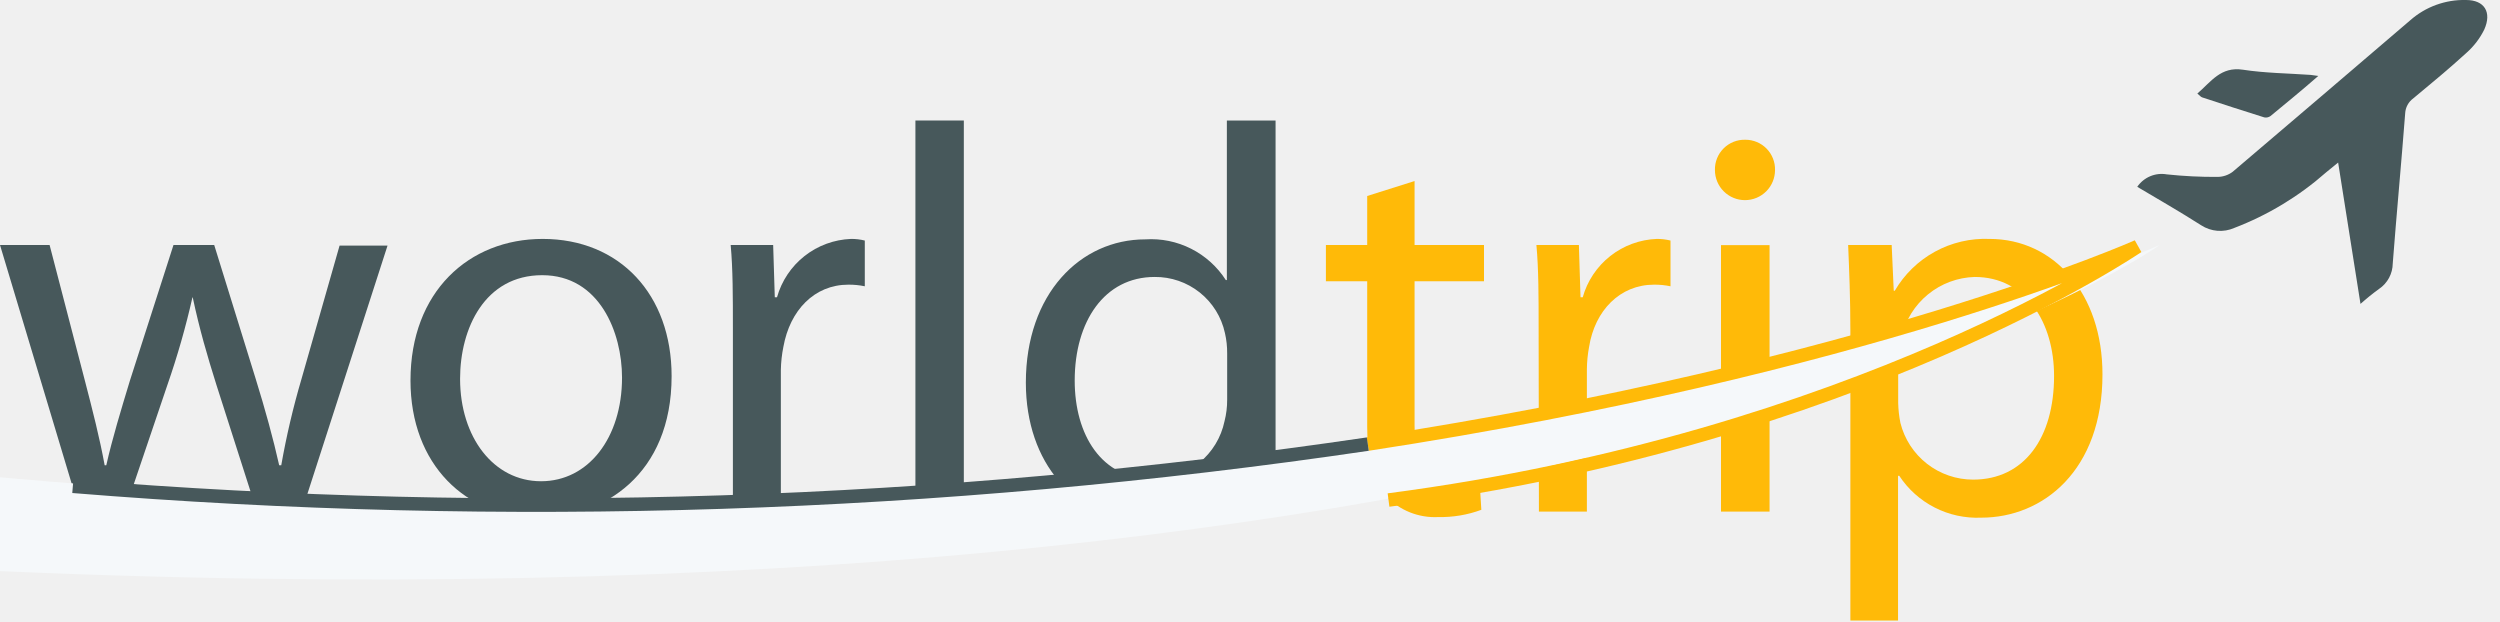
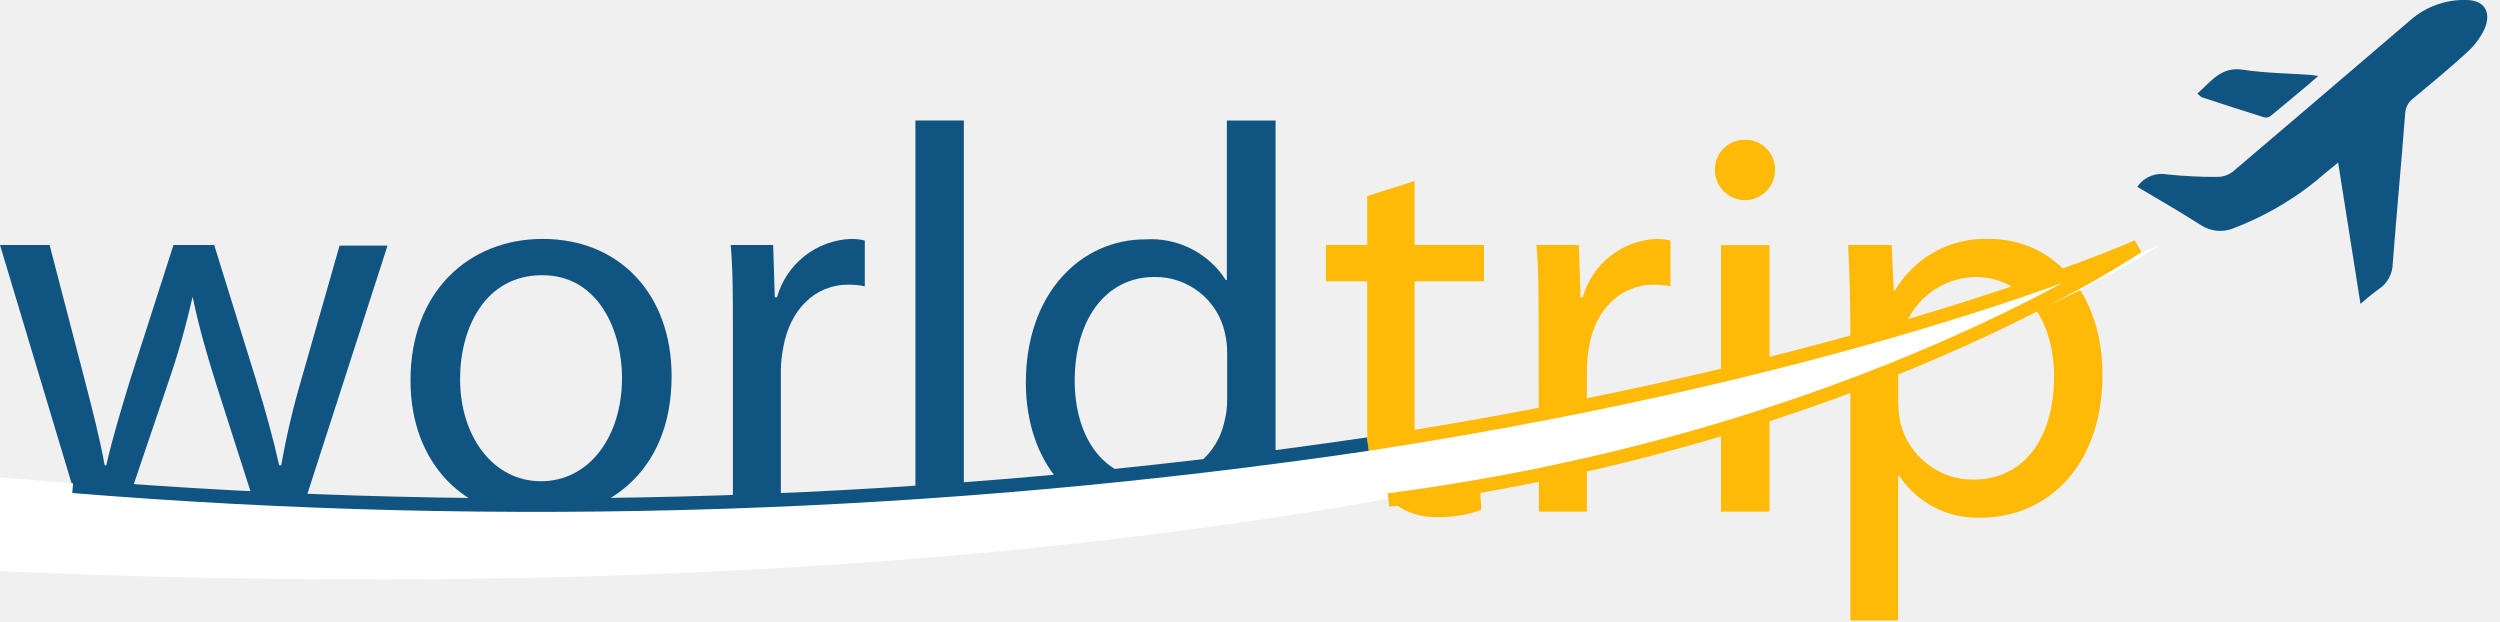
<svg xmlns="http://www.w3.org/2000/svg" width="185" height="46" viewBox="0 0 185 46" fill="none">
  <g clip-path="url(#clip0)">
-     <path d="M3.67 18.129L6.277 28.152C6.846 30.343 7.372 32.392 7.745 34.429H7.865C8.314 32.435 8.961 30.321 9.618 28.152L12.838 18.129H15.851L18.907 27.988C19.641 30.354 20.21 32.435 20.66 34.429H20.813C21.193 32.27 21.694 30.134 22.314 28.032L25.129 18.173H28.678L22.314 37.891H19.027L16.015 28.481C15.325 26.29 14.755 24.329 14.262 22.007H14.241C13.746 24.198 13.128 26.36 12.389 28.481L9.212 37.858H5.926L0 18.129H3.67Z" fill="#47585B" />
-     <path d="M49.699 27.835C49.699 35.13 44.649 38.307 39.84 38.307C34.495 38.307 30.376 34.396 30.376 28.152C30.376 21.58 34.703 17.68 40.158 17.68C45.865 17.68 49.699 21.799 49.699 27.835ZM34.046 28.032C34.046 32.359 36.532 35.612 40.038 35.612C43.543 35.612 46.03 32.392 46.03 27.944C46.03 24.603 44.365 20.364 40.125 20.364C35.886 20.364 34.046 24.285 34.046 28.032Z" fill="#47585B" />
-     <path d="M54.234 24.285C54.234 21.963 54.234 19.904 54.07 18.129H57.214L57.334 21.996H57.499C57.838 20.79 58.551 19.723 59.535 18.947C60.519 18.172 61.724 17.728 62.976 17.68C63.319 17.676 63.661 17.717 63.995 17.801V21.185C63.595 21.101 63.187 21.061 62.779 21.065C60.248 21.065 58.452 22.982 57.97 25.666C57.856 26.232 57.793 26.808 57.783 27.386V37.901H54.234V24.285Z" fill="#47585B" />
-     <path d="M67.741 8.917H71.323V37.858H67.741V8.917Z" fill="#47585B" />
-     <path d="M94.392 8.917V32.764C94.392 34.517 94.392 36.51 94.557 37.858H91.336L91.183 34.429H91.095C90.456 35.653 89.482 36.669 88.288 37.362C87.093 38.054 85.727 38.393 84.347 38.34C79.582 38.34 75.913 34.309 75.913 28.317C75.913 21.744 79.944 17.713 84.753 17.713C85.925 17.637 87.095 17.876 88.143 18.406C89.191 18.936 90.078 19.737 90.712 20.725H90.788V8.917H94.392ZM90.81 26.159C90.815 25.65 90.76 25.143 90.646 24.647C90.389 23.462 89.731 22.402 88.783 21.645C87.835 20.889 86.656 20.483 85.443 20.495C81.729 20.495 79.528 23.782 79.528 28.163C79.528 32.151 81.488 35.459 85.355 35.459C86.59 35.455 87.785 35.028 88.742 34.248C89.699 33.468 90.36 32.384 90.613 31.176C90.747 30.653 90.813 30.116 90.81 29.576V26.159Z" fill="#47585B" />
+     <path d="M3.67 18.129L6.277 28.152C6.846 30.343 7.372 32.392 7.745 34.429H7.865C8.314 32.435 8.961 30.321 9.618 28.152L12.838 18.129H15.851L18.907 27.988C19.641 30.354 20.21 32.435 20.66 34.429H20.813C21.193 32.27 21.694 30.134 22.314 28.032L25.129 18.173H28.678L22.314 37.891H19.027L16.015 28.481C15.325 26.29 14.755 24.329 14.262 22.007H14.241C13.746 24.198 13.128 26.36 12.389 28.481L9.212 37.858H5.926L0 18.129H3.67Z" fill="#105482" />
+     <path d="M49.699 27.835C49.699 35.13 44.649 38.307 39.84 38.307C34.495 38.307 30.376 34.396 30.376 28.152C30.376 21.58 34.703 17.68 40.158 17.68C45.865 17.68 49.699 21.799 49.699 27.835ZM34.046 28.032C34.046 32.359 36.532 35.612 40.038 35.612C43.543 35.612 46.03 32.392 46.03 27.944C46.03 24.603 44.365 20.364 40.125 20.364C35.886 20.364 34.046 24.285 34.046 28.032Z" fill="#105482" />
+     <path d="M54.234 24.285C54.234 21.963 54.234 19.904 54.07 18.129H57.214L57.334 21.996H57.499C57.838 20.79 58.551 19.723 59.535 18.947C60.519 18.172 61.724 17.728 62.976 17.68C63.319 17.676 63.661 17.717 63.995 17.801V21.185C63.595 21.101 63.187 21.061 62.779 21.065C60.248 21.065 58.452 22.982 57.97 25.666C57.856 26.232 57.793 26.808 57.783 27.386V37.901H54.234V24.285Z" fill="#105482" />
+     <path d="M67.741 8.917H71.323V37.858H67.741V8.917Z" fill="#105482" />
+     <path d="M94.392 8.917V32.764C94.392 34.517 94.392 36.51 94.557 37.858H91.336L91.183 34.429H91.095C90.456 35.653 89.482 36.669 88.288 37.362C87.093 38.054 85.727 38.393 84.347 38.34C79.582 38.34 75.913 34.309 75.913 28.317C75.913 21.744 79.944 17.713 84.753 17.713C85.925 17.637 87.095 17.876 88.143 18.406C89.191 18.936 90.078 19.737 90.712 20.725H90.788V8.917H94.392ZM90.81 26.159C90.815 25.65 90.76 25.143 90.646 24.647C90.389 23.462 89.731 22.402 88.783 21.645C87.835 20.889 86.656 20.483 85.443 20.495C81.729 20.495 79.528 23.782 79.528 28.163C79.528 32.151 81.488 35.459 85.355 35.459C86.59 35.455 87.785 35.028 88.742 34.248C89.699 33.468 90.36 32.384 90.613 31.176C90.747 30.653 90.813 30.116 90.81 29.576V26.159Z" fill="#105482" />
    <path d="M104.678 13.397V18.129H109.816V20.813H104.678V31.45C104.678 33.903 105.38 35.283 107.373 35.283C108.075 35.312 108.778 35.231 109.455 35.042L109.619 37.726C108.599 38.103 107.518 38.285 106.431 38.263C105.712 38.3 104.994 38.179 104.327 37.911C103.659 37.642 103.057 37.232 102.564 36.708C101.546 35.612 101.173 33.903 101.173 31.581V20.813H98.117V18.129H101.173V14.503L104.678 13.397Z" fill="#FFBA08" />
    <path d="M113.858 24.285C113.858 21.963 113.858 19.904 113.694 18.129H116.838L116.958 21.996H117.122C117.462 20.79 118.175 19.723 119.159 18.947C120.143 18.172 121.348 17.728 122.6 17.68C122.943 17.676 123.285 17.717 123.618 17.801V21.185C123.219 21.101 122.811 21.061 122.402 21.065C119.872 21.065 118.021 22.982 117.593 25.666C117.489 26.218 117.434 26.779 117.429 27.342V37.858H113.88L113.858 24.285Z" fill="#FFBA08" />
    <path d="M131.352 12.586C131.352 13.176 131.118 13.742 130.701 14.159C130.284 14.576 129.718 14.81 129.128 14.81C128.539 14.81 127.973 14.576 127.556 14.159C127.139 13.742 126.905 13.176 126.905 12.586C126.897 12.289 126.95 11.994 127.06 11.718C127.17 11.442 127.335 11.192 127.546 10.982C127.756 10.772 128.006 10.607 128.282 10.496C128.558 10.386 128.853 10.333 129.15 10.341C129.443 10.339 129.734 10.397 130.005 10.509C130.276 10.622 130.521 10.788 130.726 10.998C130.932 11.207 131.093 11.456 131.2 11.729C131.308 12.002 131.359 12.293 131.352 12.586ZM127.354 37.858V18.14H130.947V37.858H127.354Z" fill="#FFBA08" />
    <path d="M136.928 24.57C136.928 22.04 136.84 20.002 136.763 18.129H139.984L140.137 21.514H140.214C140.924 20.298 141.951 19.299 143.187 18.623C144.422 17.948 145.818 17.622 147.225 17.68C151.99 17.68 155.583 21.711 155.583 27.703C155.583 34.801 151.201 38.307 146.611 38.307C145.418 38.359 144.231 38.102 143.168 37.558C142.104 37.015 141.199 36.205 140.543 35.207H140.455V45.92H136.928V24.57ZM140.466 29.828C140.478 30.321 140.533 30.812 140.63 31.296C140.931 32.495 141.623 33.559 142.598 34.319C143.572 35.079 144.773 35.492 146.009 35.492C149.799 35.492 152.001 32.392 152.001 27.824C152.001 23.869 149.919 20.495 146.129 20.495C144.863 20.531 143.645 20.986 142.666 21.789C141.686 22.592 141.001 23.697 140.718 24.932C140.567 25.407 140.483 25.901 140.466 26.4V29.828Z" fill="#FFBA08" />
-     <path d="M-1.095 35.218C100.231 44.638 159.822 18.129 159.822 18.129C159.822 18.129 117.922 47.914 -2.64 42.141" fill="#F5F8FA" />
+     <path d="M-1.095 35.218C100.231 44.638 159.822 18.129 159.822 18.129C159.822 18.129 117.922 47.914 -2.64 42.141" fill="white" />
    <path d="M101.217 32.863C138.034 27.221 158.179 18.239 158.179 18.239C158.179 18.239 137.366 32.479 102.751 37.003" stroke="#FFBA08" stroke-miterlimit="10" />
-     <path d="M5.389 35.985C37.347 38.59 69.497 37.543 101.217 32.863" stroke="#47585B" stroke-miterlimit="10" />
-     <path d="M174.676 22.489C174.106 18.918 173.581 15.544 173.022 12.028L172.124 12.762C170.123 14.526 167.823 15.917 165.332 16.869C164.94 17.041 164.512 17.113 164.086 17.079C163.659 17.044 163.248 16.905 162.889 16.672C161.345 15.686 159.745 14.766 158.157 13.824C158.395 13.476 158.728 13.204 159.117 13.041C159.505 12.878 159.933 12.83 160.348 12.904C161.599 13.037 162.858 13.1 164.116 13.09C164.511 13.084 164.894 12.954 165.212 12.718C169.593 8.993 173.975 5.254 178.357 1.501C179.495 0.498 180.97 -0.037 182.486 9.17108e-06C183.845 9.17108e-06 184.414 0.898 183.834 2.191C183.513 2.839 183.07 3.419 182.53 3.9C181.248 5.072 179.912 6.178 178.576 7.285C178.402 7.412 178.259 7.576 178.157 7.766C178.055 7.955 177.996 8.165 177.984 8.38C177.699 12.082 177.349 15.785 177.064 19.488C177.061 19.863 176.967 20.231 176.79 20.561C176.612 20.892 176.357 21.174 176.045 21.383C175.57 21.727 175.113 22.097 174.676 22.489Z" fill="#47585B" />
-     <path d="M162.604 6.923C163.623 6.047 164.335 4.907 165.978 5.159C167.621 5.411 169.265 5.422 170.995 5.543L171.554 5.62C170.305 6.715 169.166 7.635 168.016 8.588C167.95 8.636 167.875 8.669 167.796 8.686C167.717 8.703 167.635 8.703 167.556 8.687C166.022 8.205 164.488 7.712 162.966 7.208C162.856 7.175 162.78 7.065 162.604 6.923Z" fill="#47585B" />
+     <path d="M5.389 35.985C37.347 38.59 69.497 37.543 101.217 32.863" stroke="#105482" stroke-miterlimit="10" />
+     <path d="M174.676 22.489C174.106 18.918 173.581 15.544 173.022 12.028L172.124 12.762C170.123 14.526 167.823 15.917 165.332 16.869C164.94 17.041 164.512 17.113 164.086 17.079C163.659 17.044 163.248 16.905 162.889 16.672C161.345 15.686 159.745 14.766 158.157 13.824C158.395 13.476 158.728 13.204 159.117 13.041C159.505 12.878 159.933 12.83 160.348 12.904C161.599 13.037 162.858 13.1 164.116 13.09C164.511 13.084 164.894 12.954 165.212 12.718C169.593 8.993 173.975 5.254 178.357 1.501C179.495 0.498 180.97 -0.037 182.486 9.17108e-06C183.845 9.17108e-06 184.414 0.898 183.834 2.191C183.513 2.839 183.07 3.419 182.53 3.9C181.248 5.072 179.912 6.178 178.576 7.285C178.402 7.412 178.259 7.576 178.157 7.766C178.055 7.955 177.996 8.165 177.984 8.38C177.699 12.082 177.349 15.785 177.064 19.488C177.061 19.863 176.967 20.231 176.79 20.561C176.612 20.892 176.357 21.174 176.045 21.383C175.57 21.727 175.113 22.097 174.676 22.489Z" fill="#105482" />
+     <path d="M162.604 6.923C163.623 6.047 164.335 4.907 165.978 5.159C167.621 5.411 169.265 5.422 170.995 5.543L171.554 5.62C170.305 6.715 169.166 7.635 168.016 8.588C167.95 8.636 167.875 8.669 167.796 8.686C167.717 8.703 167.635 8.703 167.556 8.687C166.022 8.205 164.488 7.712 162.966 7.208C162.856 7.175 162.78 7.065 162.604 6.923Z" fill="#105482" />
  </g>
  <defs>
    <clipPath id="clip0">
      <rect width="184.064" height="45.92" fill="white" />
    </clipPath>
  </defs>
</svg>
